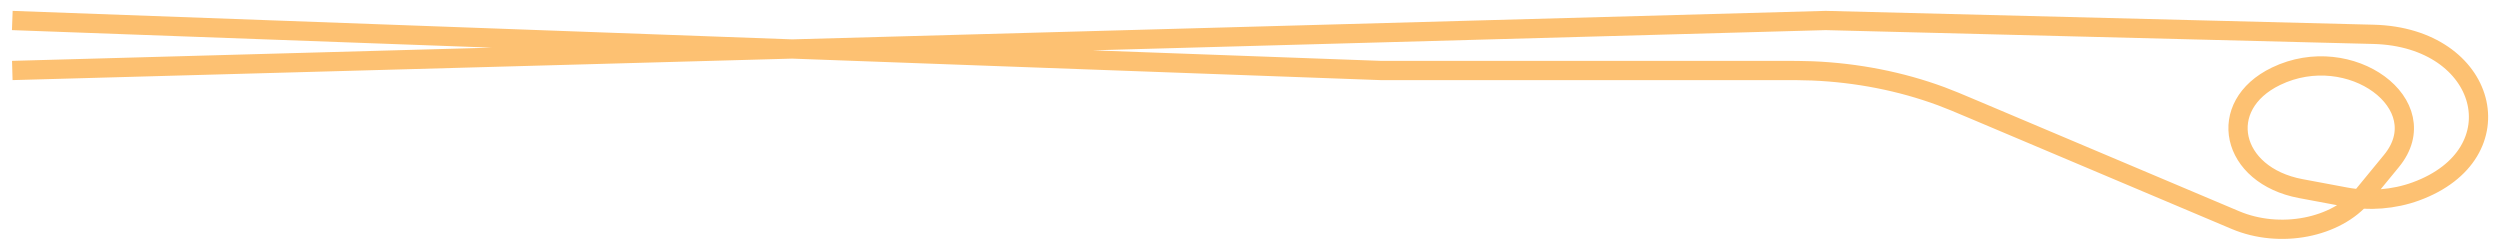
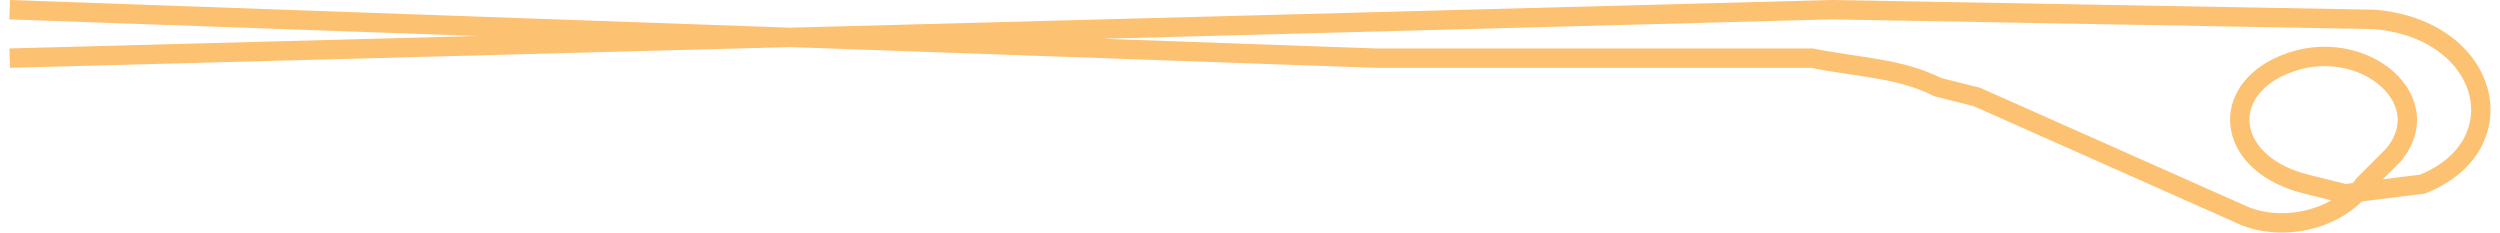
- <svg xmlns="http://www.w3.org/2000/svg" id="svg4" width="150" height="15" version="1.1" viewBox="0 0 150 15" style="fill:none">
-   <path id="path2" d="M 0.738,4.229 109.541,1.23 142.409,2.06 c 6.874,0.174 8.722,7.171 2.538,9.427 v 0 c -1.304,0.476 -2.802,0.596 -4.209,0.333 l -2.689,-0.503 c -4.225,-0.791 -5.146,-4.98 -1.482,-6.744 v 0 c 4.448,-2.142 9.695,1.71 6.922,5.083 l -1.697,2.066 c -1.609,1.957 -4.996,2.612 -7.668,1.483 L 118.458,6.586 c -0.992,-0.419 -1.488,-0.629 -1.991,-0.814 -2.413,-0.89 -5.04,-1.407 -7.725,-1.519 -0.56,-0.024 -1.13,-0.024 -2.269,-0.024 H 82.841 L 0.738,1.23" style="stroke:#fdc172;stroke-width:1.155" />
+ <svg xmlns="http://www.w3.org/2000/svg" fill="none" viewBox="0 0 258 24">
+   <path stroke="#FDC172" stroke-width="2" d="m1 6 188-5 56 1c12 1 15 13 5 17l-8 1-4-1c-8-2-9-9-3-12 8-4 17 3 12 9l-3 3c-3 4-9 5-13 3l-27-12-4-1c-4-2-8-2-13-3h-45L1 1" />
</svg>
